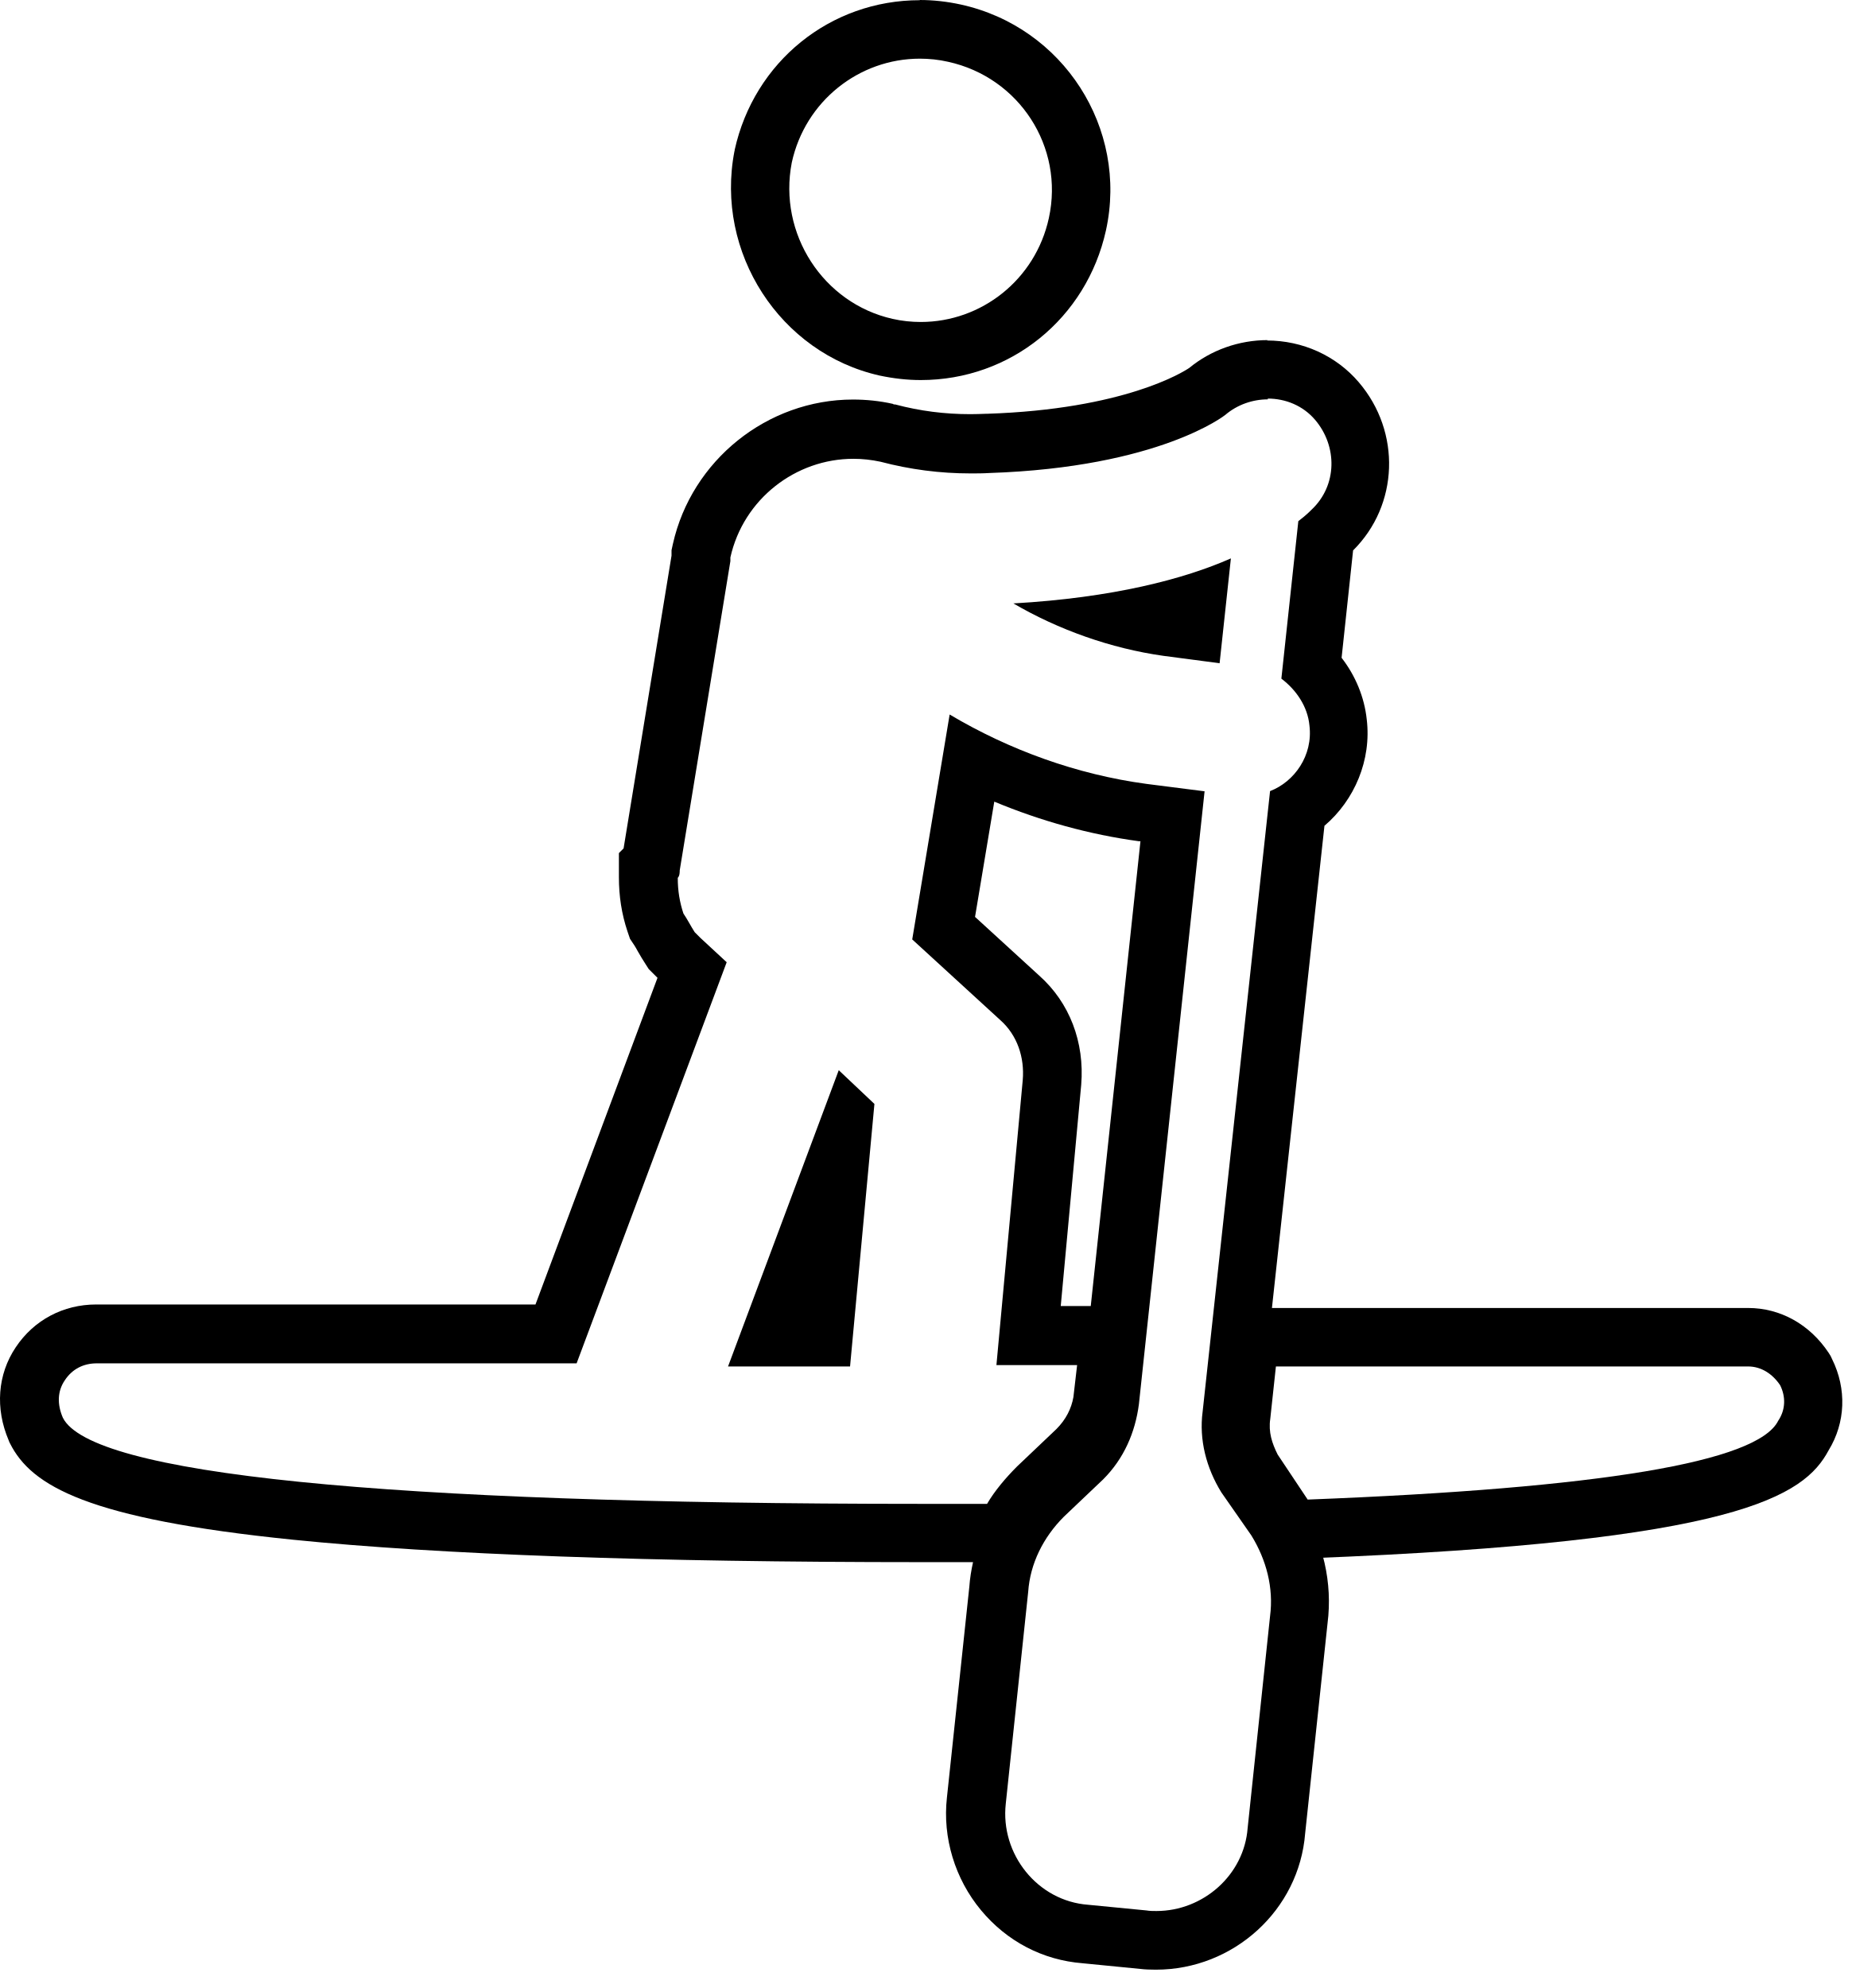
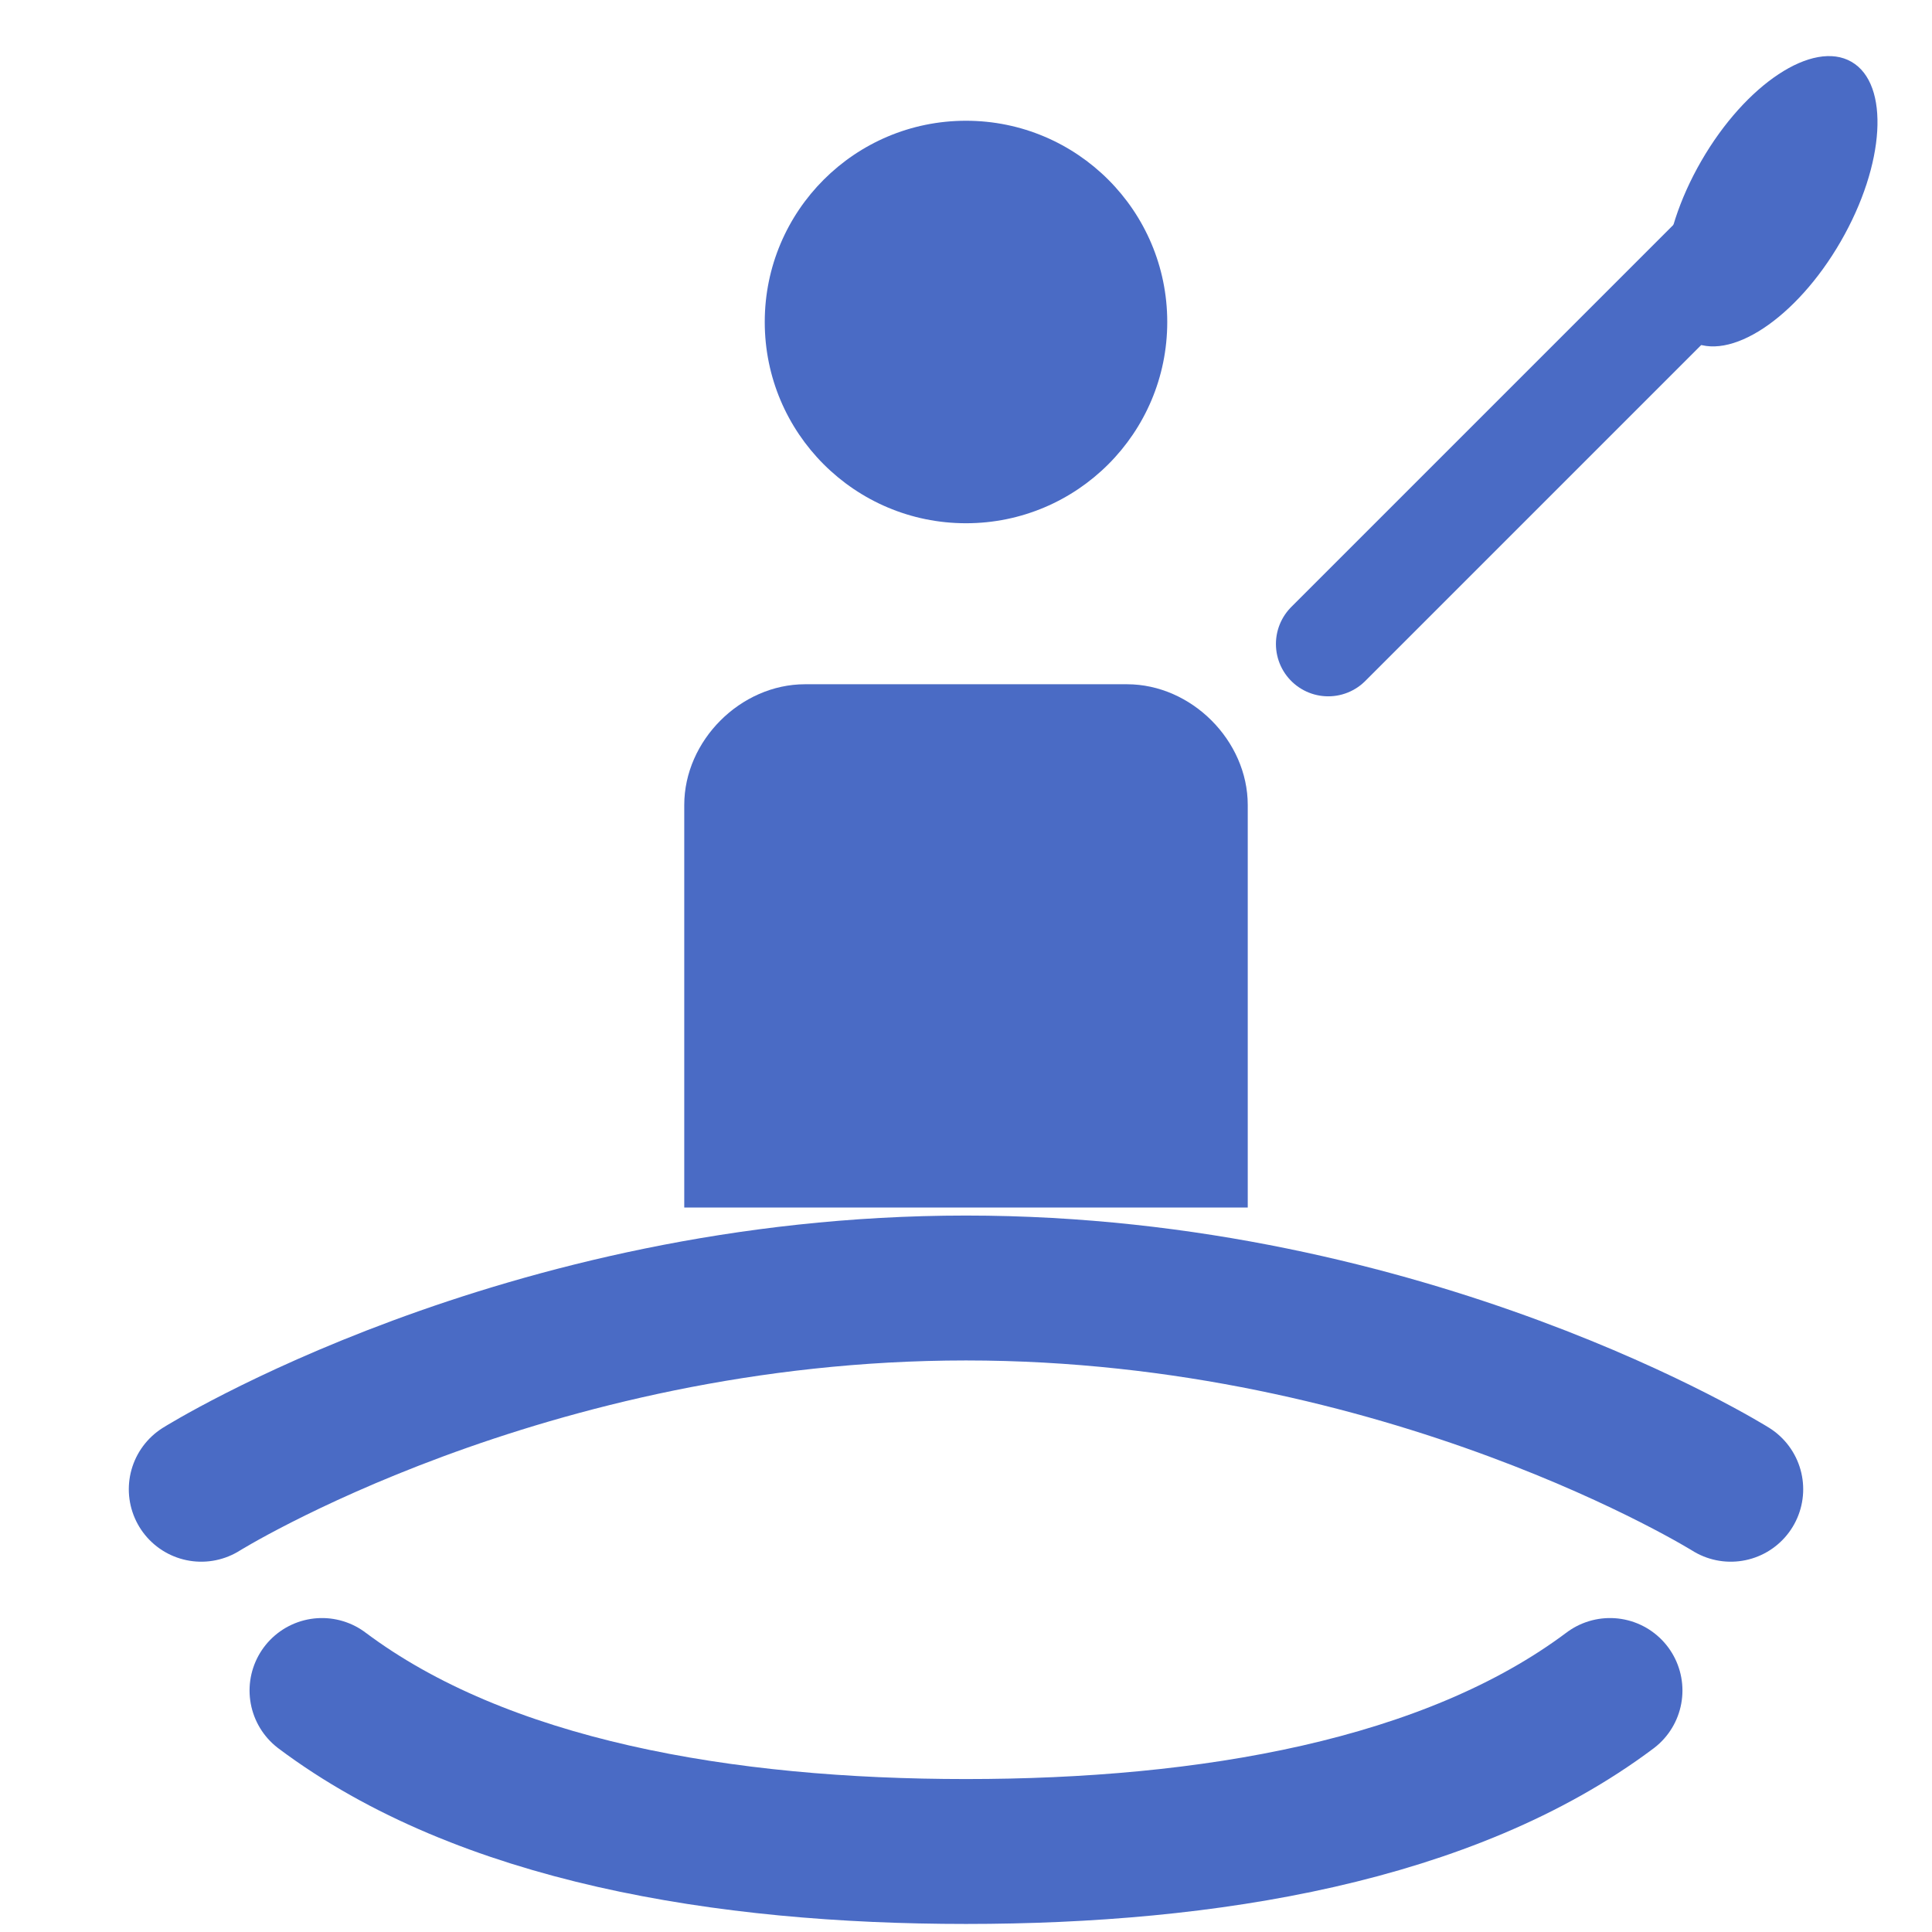
- <svg xmlns="http://www.w3.org/2000/svg" width="95" height="102" viewBox="0 0 95 102" fill="none">
-   <path d="M89.695 70.11C90.365 70.11 90.945 70.49 91.335 71.07C91.625 71.65 91.625 72.32 91.235 72.9C90.175 75.02 82.095 76.36 67.095 76.94L65.555 74.63C65.265 74.05 65.075 73.48 65.175 72.8L65.465 70.11H89.705M89.695 67.11H62.755L62.465 69.79L62.185 72.44C61.985 73.98 62.475 75.19 62.865 75.97L62.945 76.14L63.045 76.3L64.585 78.61L65.515 80.01L67.195 79.95C89.165 79.1 92.565 76.77 93.825 74.41C94.695 72.99 94.755 71.26 94.005 69.74L93.925 69.57L93.825 69.41C92.855 67.95 91.345 67.11 89.695 67.11Z" fill="black" />
-   <path d="M65.045 20.45C65.955 20.45 66.855 20.81 67.475 21.54C68.625 22.89 68.625 24.91 67.285 26.16C67.185 26.26 66.995 26.45 66.615 26.74L65.745 34.82C66.515 35.4 67.095 36.26 67.185 37.22C67.375 38.76 66.415 40.11 65.165 40.59L61.705 72.43C61.515 73.87 61.895 75.32 62.665 76.57L64.205 78.78C64.975 80.03 65.355 81.47 65.165 82.92L64.015 93.79C63.835 96.21 61.725 98.05 59.335 98.05C59.165 98.05 58.995 98.05 58.815 98.02L55.835 97.73C53.235 97.54 51.315 95.13 51.605 92.54L52.755 81.67C52.855 80.23 53.525 78.88 54.585 77.82L56.605 75.9C57.665 74.84 58.245 73.5 58.435 72.05L61.805 40.6L58.825 40.22C55.265 39.74 51.805 38.49 48.725 36.66L46.805 48.2L51.325 52.34C52.195 53.11 52.575 54.26 52.475 55.42L51.125 70.04H55.265L55.075 71.68C54.975 72.26 54.695 72.83 54.205 73.32L52.185 75.24C51.605 75.82 51.035 76.49 50.645 77.16H47.275C19.475 77.16 4.665 75.62 3.225 72.74C2.935 72.07 2.935 71.39 3.325 70.82C3.705 70.24 4.285 69.95 4.965 69.95H29.585L37.285 49.37L35.935 48.12L35.645 47.83C35.455 47.54 35.265 47.16 35.065 46.87C34.875 46.29 34.775 45.72 34.775 45.04C34.875 44.94 34.875 44.75 34.875 44.66L37.475 28.79V28.6C38.145 25.6 40.825 23.54 43.785 23.54C44.245 23.54 44.705 23.59 45.175 23.69C46.695 24.09 48.225 24.29 49.795 24.29C50.115 24.29 50.425 24.29 50.745 24.27C59.495 23.98 62.865 21.29 62.865 21.29C63.485 20.76 64.275 20.49 65.055 20.49M62.575 34.04L63.155 28.65C60.755 29.71 57.095 30.67 51.995 30.96C54.305 32.31 56.995 33.27 59.695 33.65L62.585 34.03M37.365 70.11H43.615L44.865 56.64L43.035 54.91L37.355 70.11M65.045 17.45C63.565 17.45 62.135 17.96 61.015 18.88C60.705 19.09 57.675 21 50.645 21.23H50.585C50.315 21.24 50.045 21.25 49.785 21.25C48.475 21.25 47.205 21.09 45.925 20.75H45.865L45.805 20.72C45.135 20.57 44.445 20.5 43.765 20.5C39.365 20.5 35.485 23.62 34.525 27.91L34.455 28.23V28.51L31.995 43.53L31.755 43.77V45.01C31.755 45.98 31.895 46.89 32.195 47.79L32.325 48.17L32.545 48.5C32.605 48.59 32.665 48.7 32.725 48.81C32.855 49.04 32.995 49.27 33.125 49.47L33.285 49.72L33.735 50.17L27.475 66.93H4.935C3.245 66.93 1.735 67.73 0.805 69.13C-0.125 70.52 -0.255 72.26 0.445 73.9L0.475 73.98L0.515 74.06C1.615 76.25 4.505 77.93 15.035 79C22.535 79.76 33.375 80.15 47.245 80.15H49.925C49.835 80.56 49.765 80.98 49.735 81.41L48.585 92.23C48.355 94.28 48.995 96.4 50.335 98.01C51.665 99.61 53.505 100.57 55.545 100.73L58.495 101.02C58.735 101.05 59.015 101.06 59.305 101.06C63.295 101.06 66.655 98 66.965 94.07L68.115 83.28C68.375 81.22 67.905 79.12 66.725 77.22L66.685 77.15L66.635 77.08L65.155 74.95C64.855 74.44 64.535 73.68 64.645 72.85V72.77L67.955 42.37C69.505 41.05 70.375 38.99 70.125 36.91C70.005 35.78 69.555 34.68 68.835 33.75L69.425 28.24C71.765 25.92 71.905 22.17 69.715 19.61C68.555 18.25 66.835 17.47 65.005 17.47L65.045 17.45ZM50.025 47.06L51.015 41.13C53.415 42.13 55.915 42.82 58.425 43.16H58.515L55.965 67.01H54.425L55.475 55.66C55.655 53.47 54.875 51.44 53.325 50.06L50.035 47.05L50.025 47.06Z" fill="black" />
-   <path d="M47.195 3.01C47.675 3.01 48.165 3.06 48.645 3.17C52.295 3.97 54.615 7.54 53.815 11.19C53.125 14.35 50.355 16.52 47.245 16.52C46.765 16.52 46.275 16.47 45.795 16.36C42.235 15.56 39.915 11.99 40.625 8.34C41.315 5.18 44.085 3.01 47.195 3.01ZM47.195 0.01C42.595 0.01 38.695 3.17 37.695 7.69V7.72L37.685 7.75C36.675 12.95 40.015 18.12 45.135 19.27C45.845 19.42 46.545 19.5 47.245 19.5C51.845 19.5 55.745 16.34 56.745 11.82C57.895 6.58 54.555 1.38 49.285 0.23C48.595 0.08 47.885 0 47.185 0L47.195 0.01Z" fill="black" />
+ <svg xmlns="http://www.w3.org/2000/svg" viewBox="0 0 24 24" fill="#4a6bc5">
+   <circle cx="12" cy="4" r="2.5" />
+   <path d="M10 8.5h4c.8 0 1.5.7 1.5 1.5v5H8.5v-5c0-.8.7-1.5 1.5-1.5z" />
+   <path d="M2.5 18.5c0 0 4-2.5 9.5-2.5s9.5 2.5 9.5 2.5" fill="none" stroke="#4a6bc5" stroke-width="1.8" stroke-linecap="round" />
+   <path d="M4 21c2 1.5 5 2 8 2s6-.5 8-2" fill="none" stroke="#4a6bc5" stroke-width="1.8" stroke-linecap="round" />
+   <path d="M16.5 8l5-5" stroke="#4a6bc5" stroke-width="1.3" stroke-linecap="round" />
+   <ellipse cx="22" cy="2.5" rx="1" ry="2" transform="rotate(30 22 2.5)" />
</svg>
